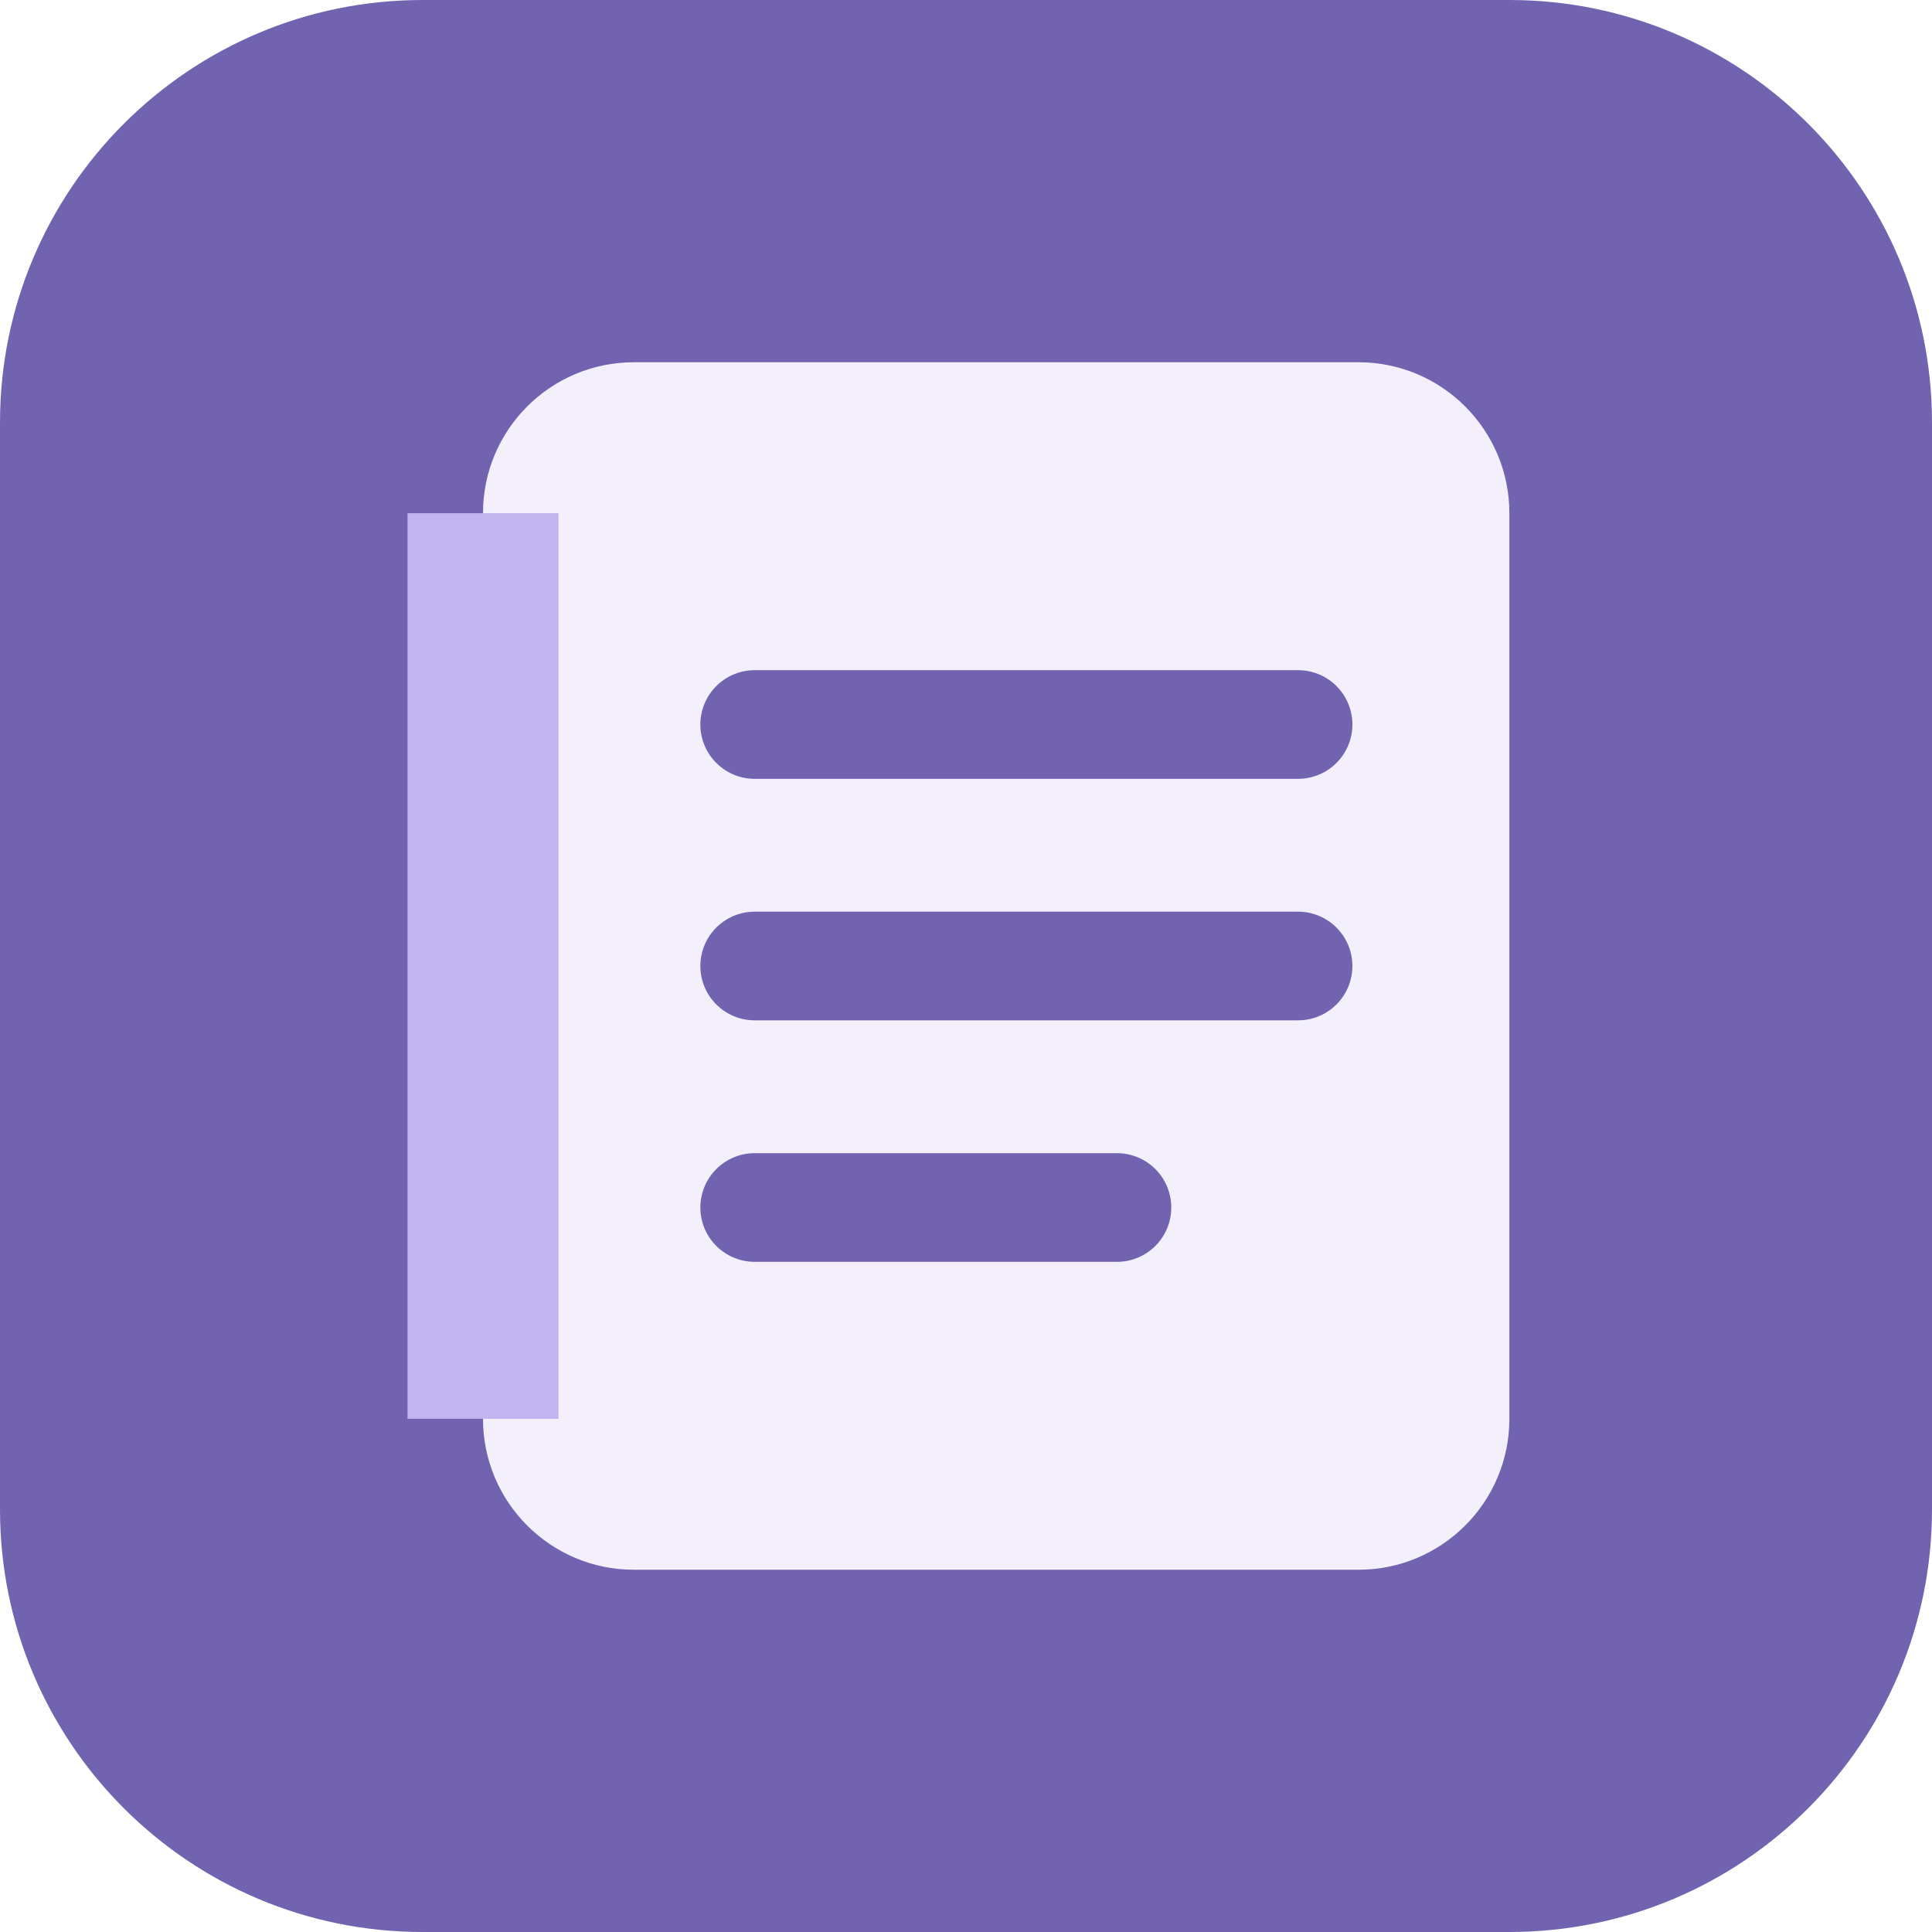
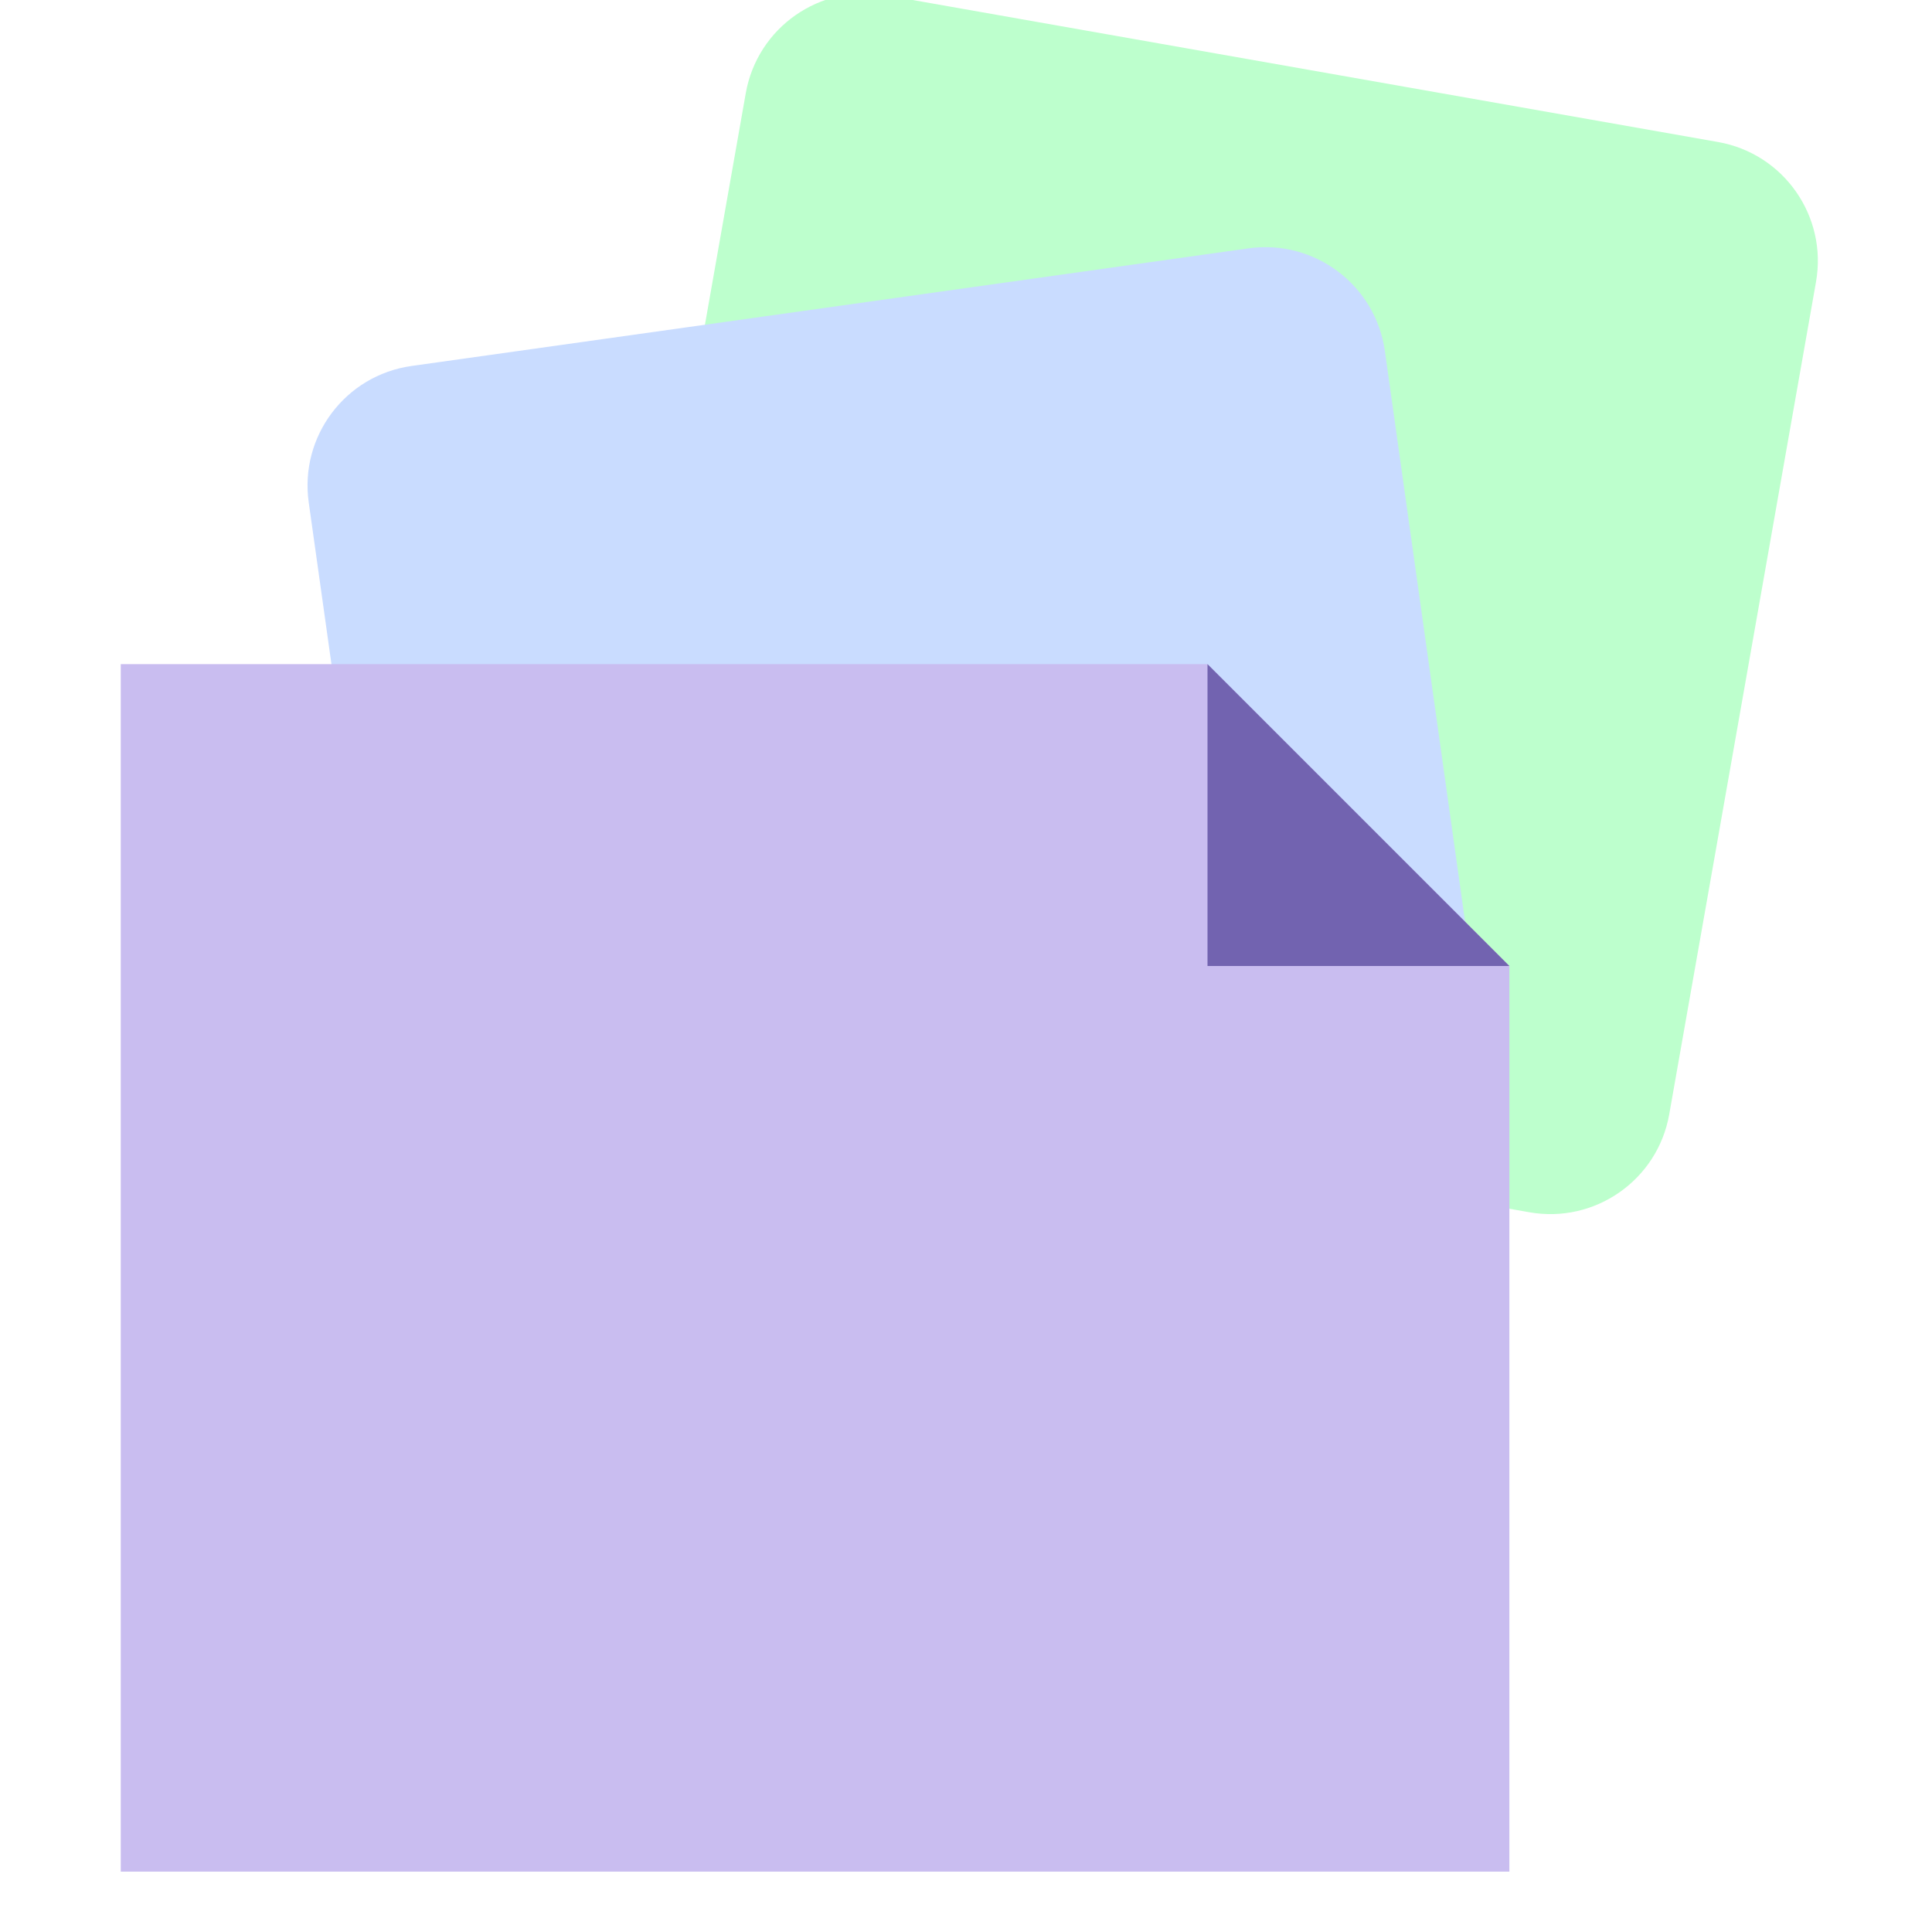
- <svg xmlns="http://www.w3.org/2000/svg" viewBox="0 0 32 32">
-   <rect width="32" height="32" rx="7" fill="#7263b0" />
-   <rect x="8" y="6" width="17" height="20" rx="2.5" fill="#f3f0fc" />
-   <path d="M8 8.5v15" stroke="#c2b4ee" stroke-width="2.5" />
-   <path d="M12.5 12h9M12.5 16h9M12.5 20h6" stroke="#7263b0" stroke-width="1.8" stroke-linecap="round" />
+ <svg xmlns="http://www.w3.org/2000/svg" viewBox="0 0 64 64">
+   <rect x="22" y="2" width="36" height="36" rx="4" fill="#bdffcd" transform="rotate(10 40 20)" />
+   <rect x="12" y="10" width="36" height="36" rx="4" fill="#c9dcff" transform="rotate(-8 30 28)" />
+   <path d="M4 22h36l10 10v30H4z" fill="#c9bdf0" />
+   <path d="M40 22v10h10z" fill="#7263b0" />
</svg>
